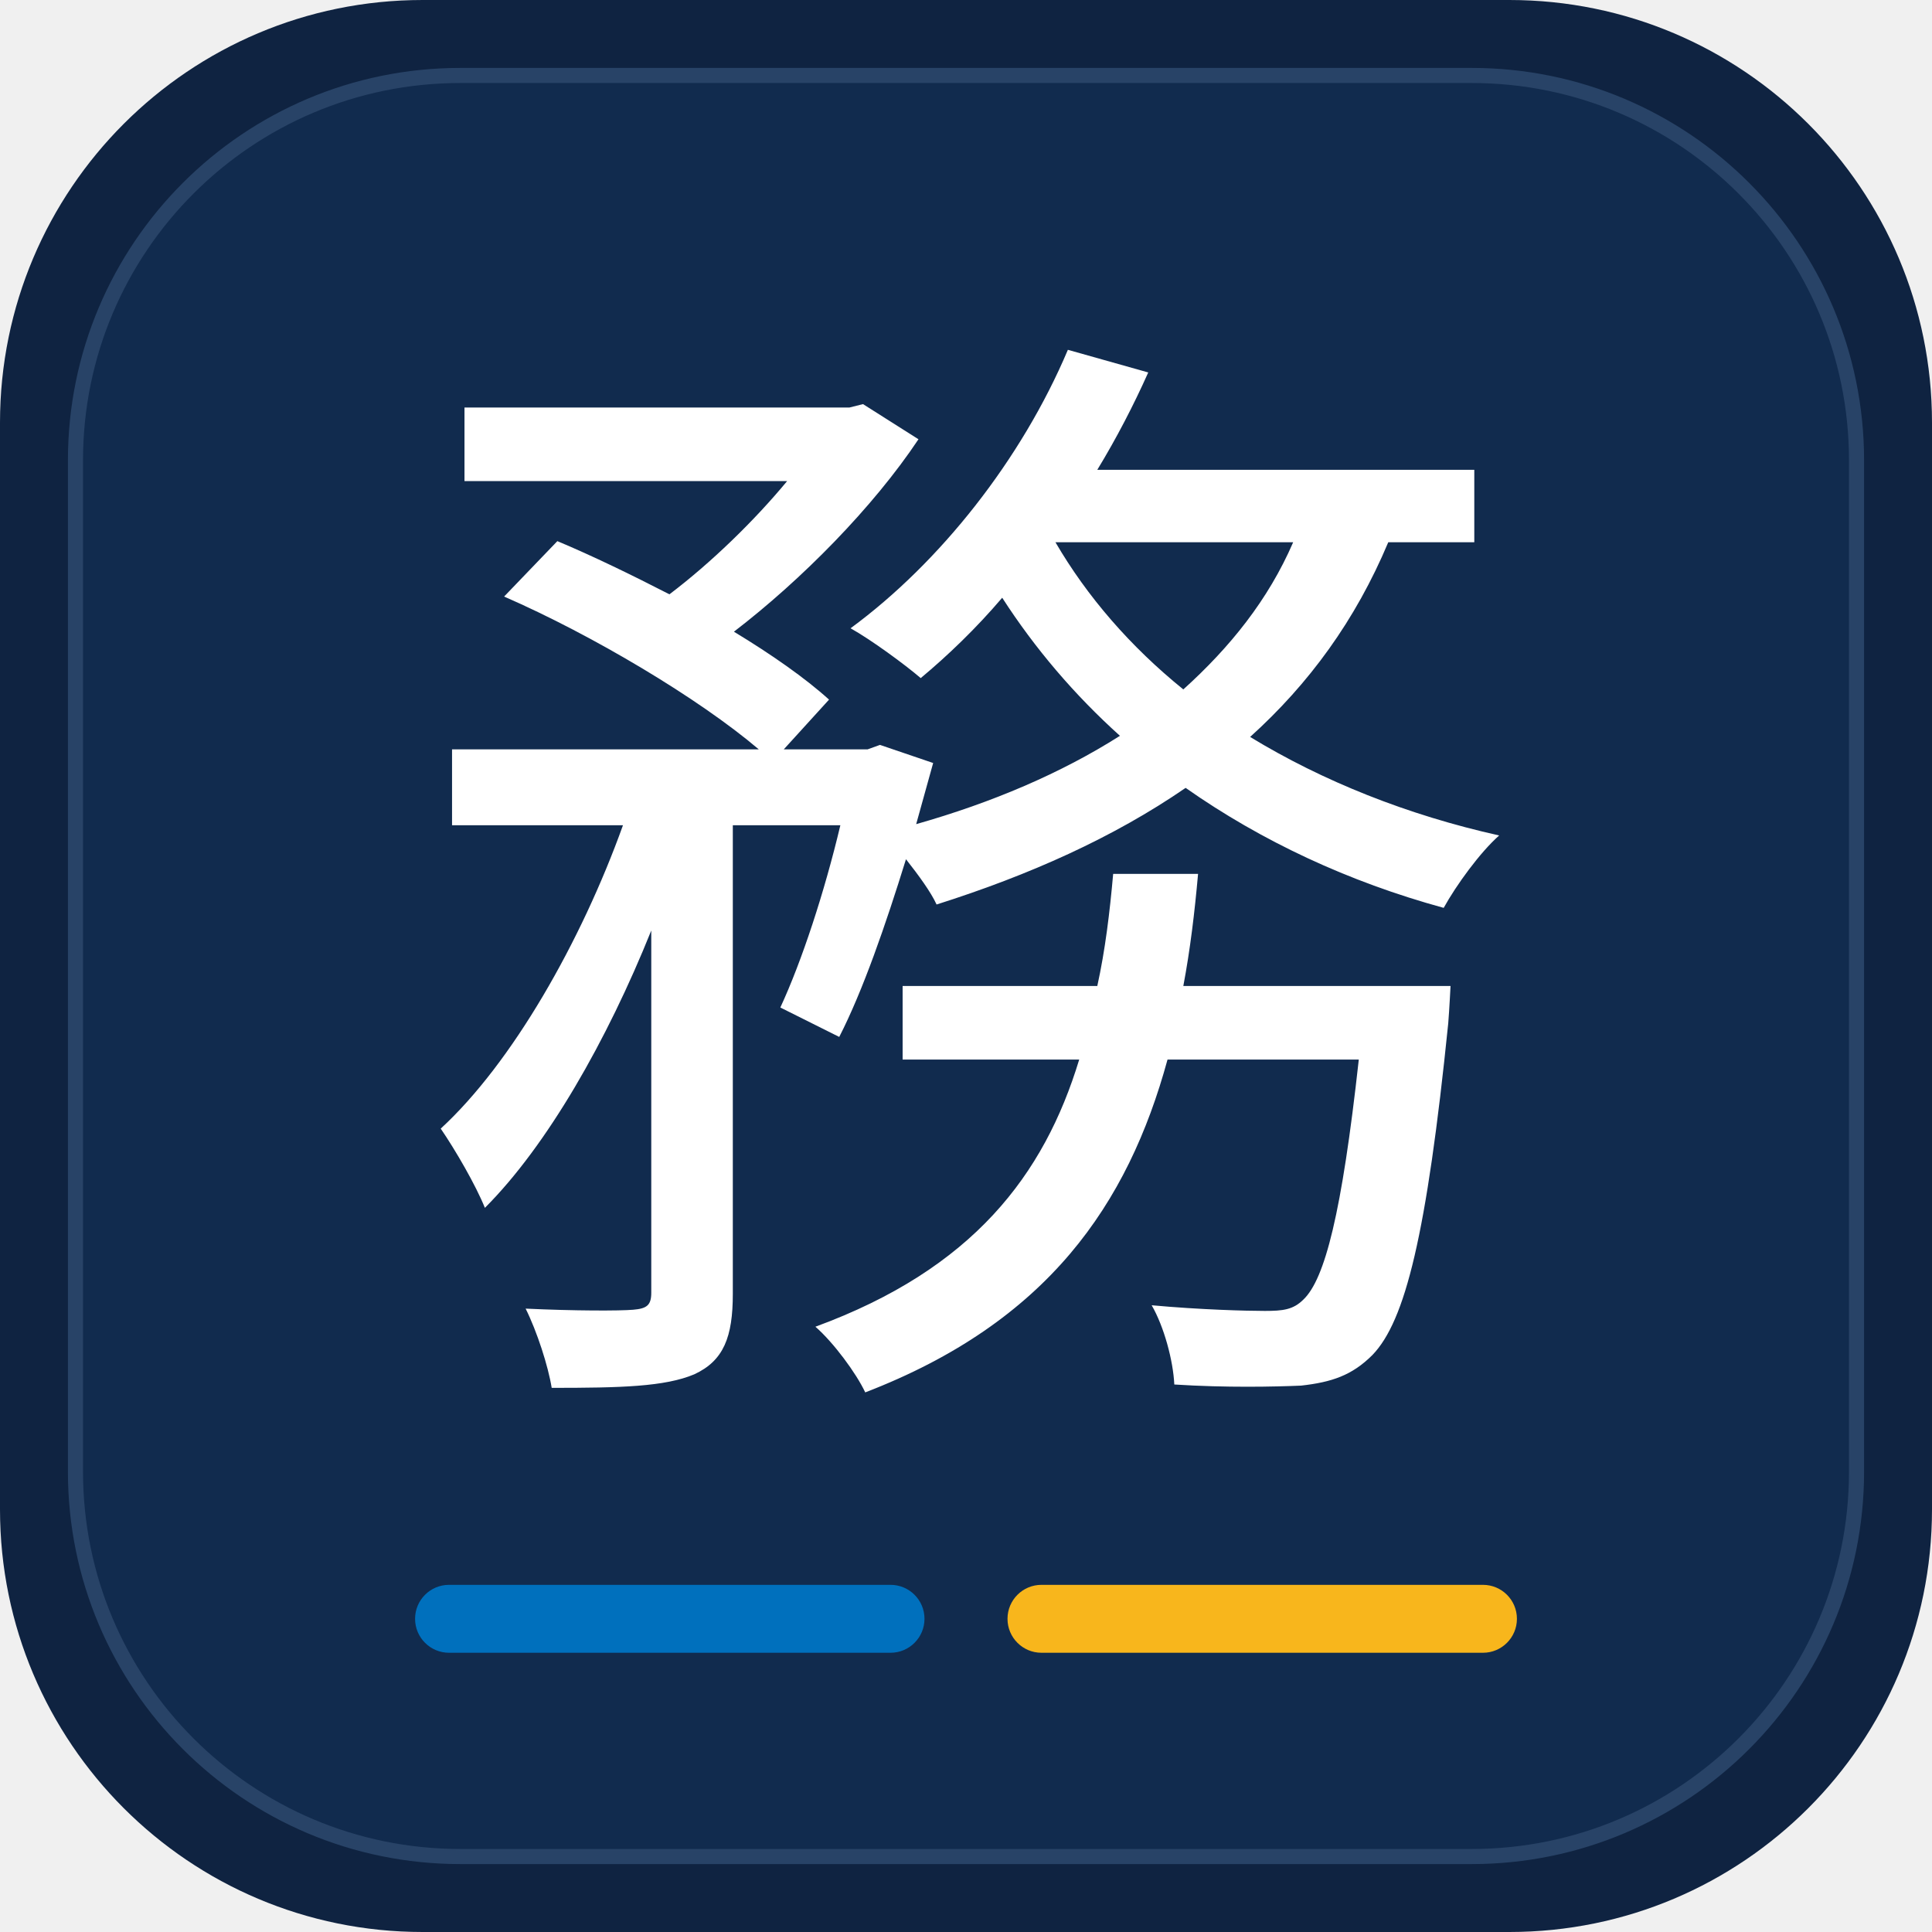
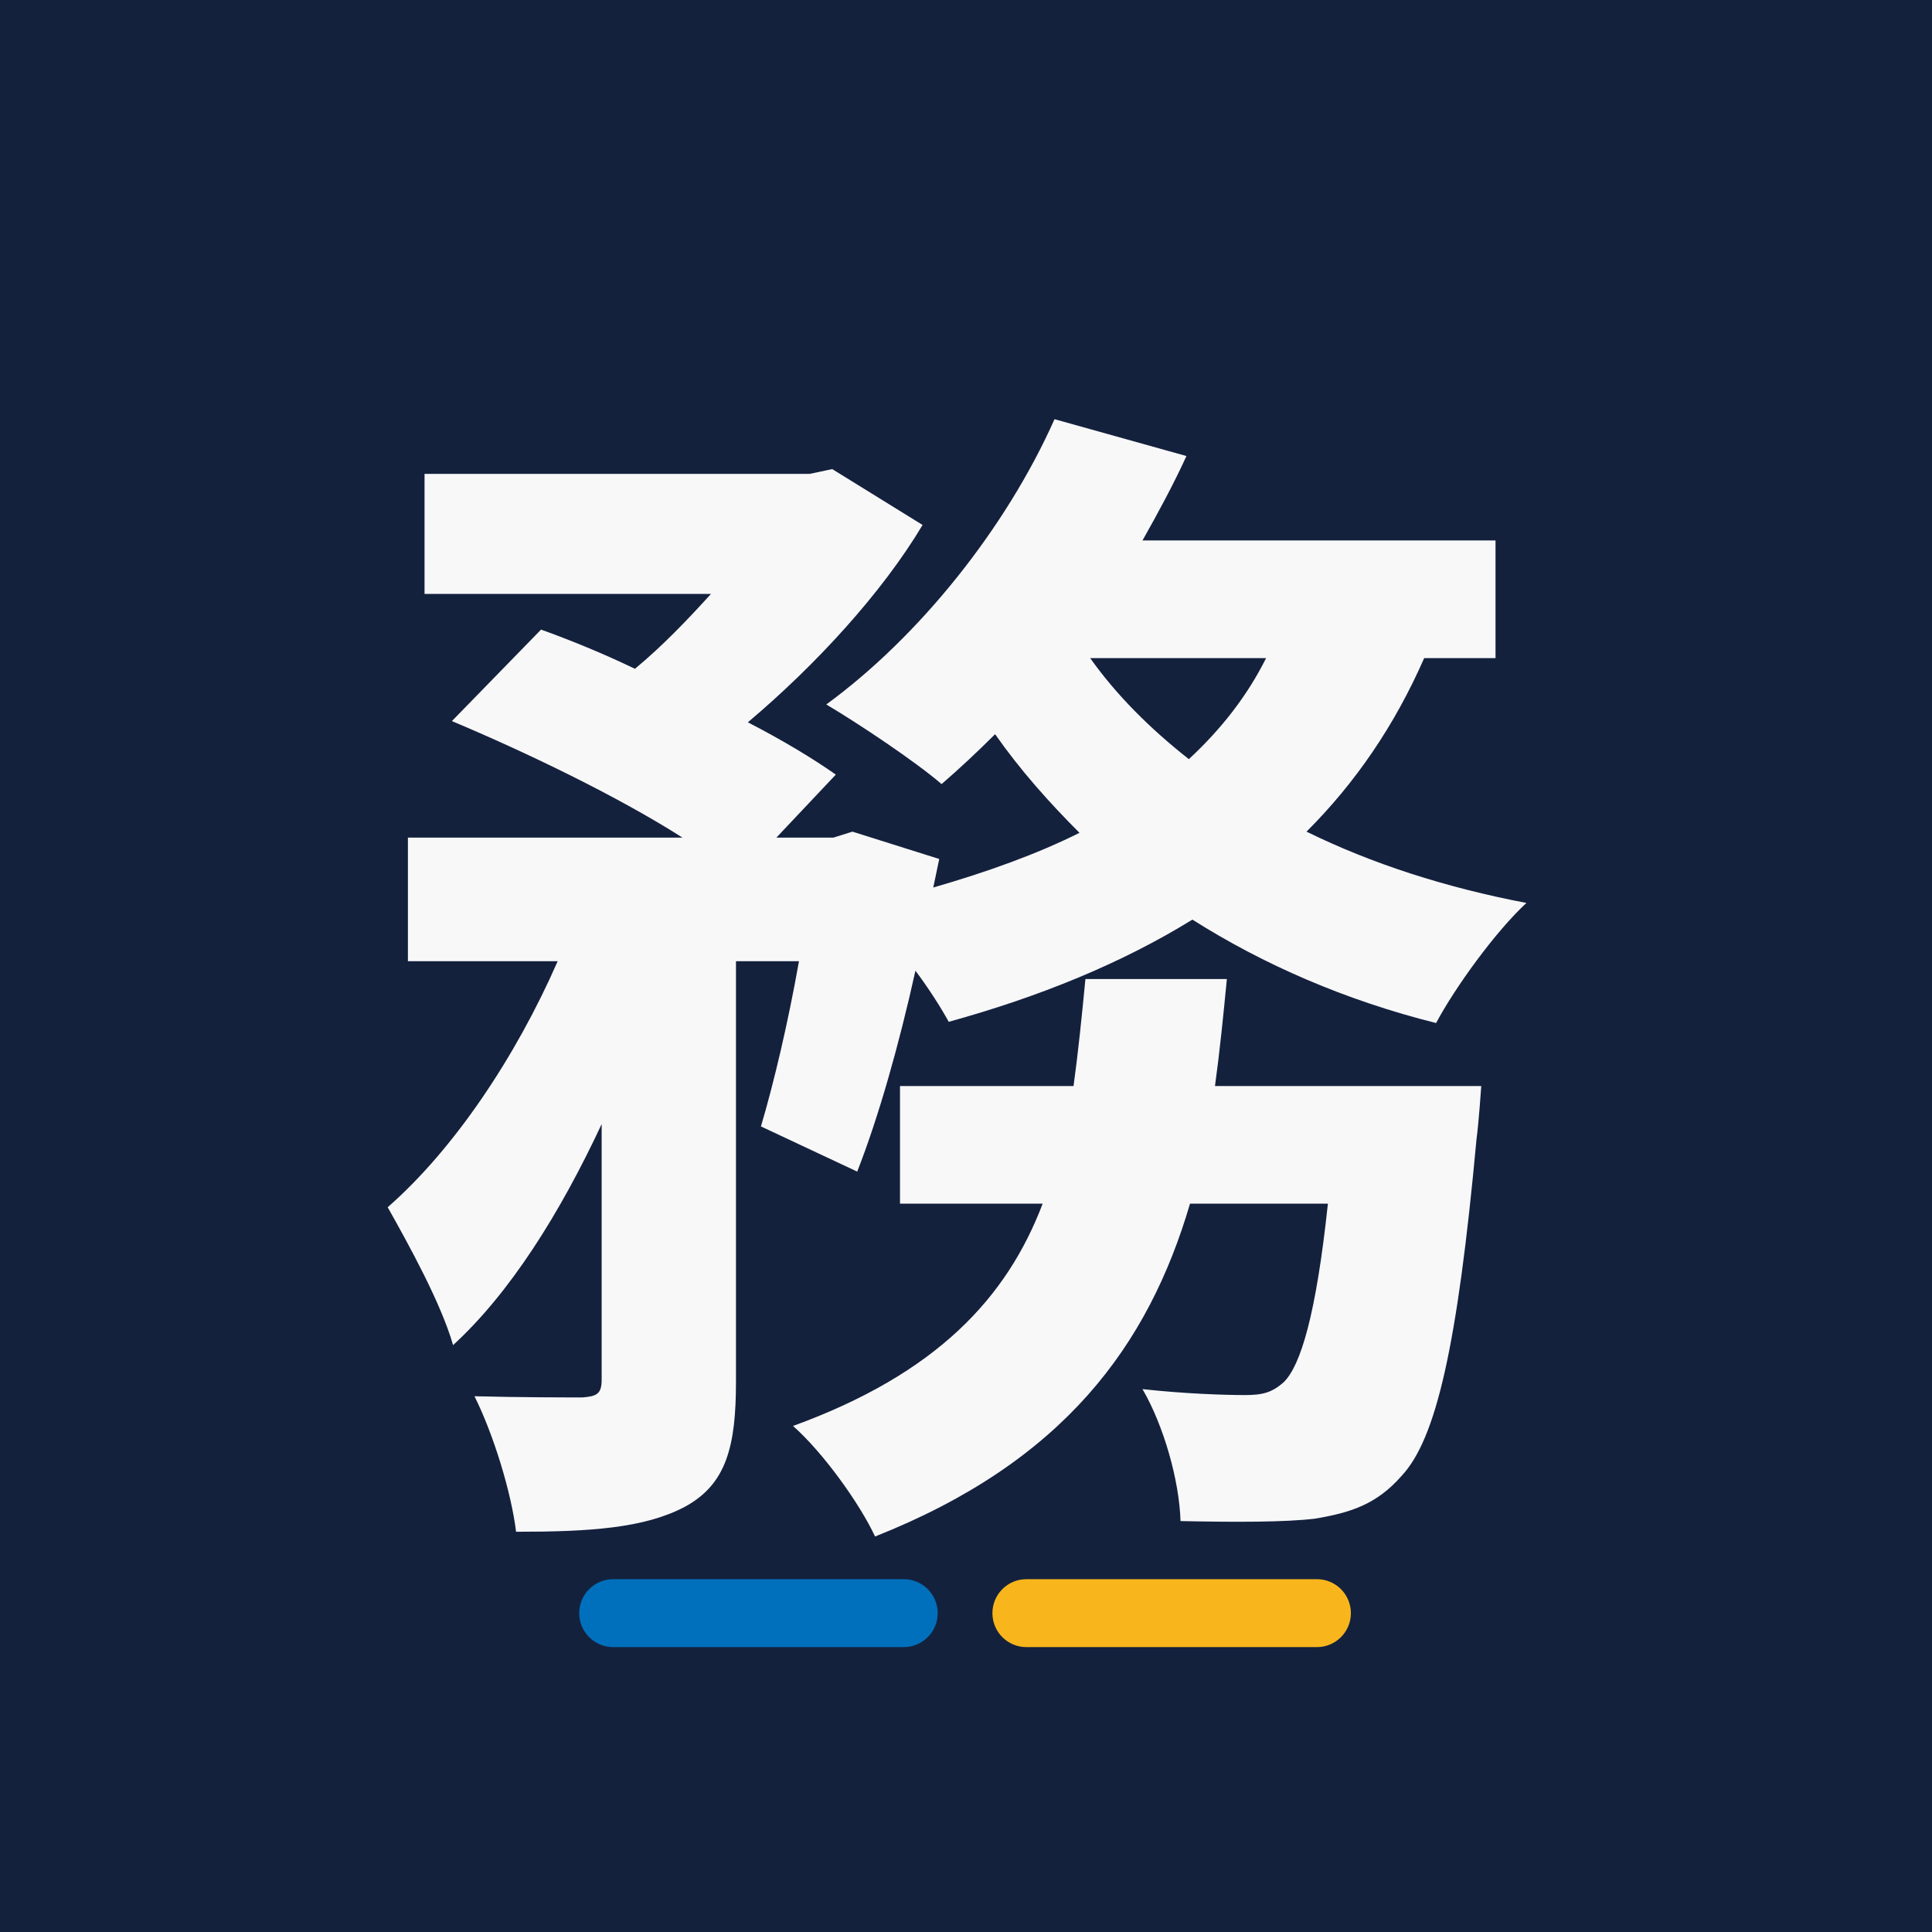
- <svg xmlns="http://www.w3.org/2000/svg" viewBox="0 0 512 512">
-   <rect width="512" height="512" rx="112" fill="#0f2341" />
-   <rect x="20" y="20" width="472" height="472" rx="102" fill="#112b4e" stroke="#284367" stroke-width="4" />
-   <text x="256" y="345" text-anchor="middle" font-size="300" font-weight="400" font-family="Noto Sans CJK TC, sans-serif" fill="#fff">務</text>
-   <rect x="110" y="420" width="135" height="18" rx="9" fill="#0070BD" />
-   <rect x="267" y="420" width="135" height="18" rx="9" fill="#F8B61C" />
+ <svg xmlns="http://www.w3.org/2000/svg" viewBox="0 0 1024 1024">
+   <rect width="1024" height="1024" fill="#14213D" />
+   <text x="506" y="483" dominant-baseline="central" text-anchor="middle" font-size="630" font-weight="900" font-family="Noto Sans JP, Noto Sans CJK JP, Hiragino Sans, sans-serif" fill="#F8F8F9">務</text>
+   <rect x="307" y="837" width="190" height="36" rx="18" fill="#0070BD" />
+   <rect x="526" y="837" width="190" height="36" rx="18" fill="#F8B61C" />
</svg>
